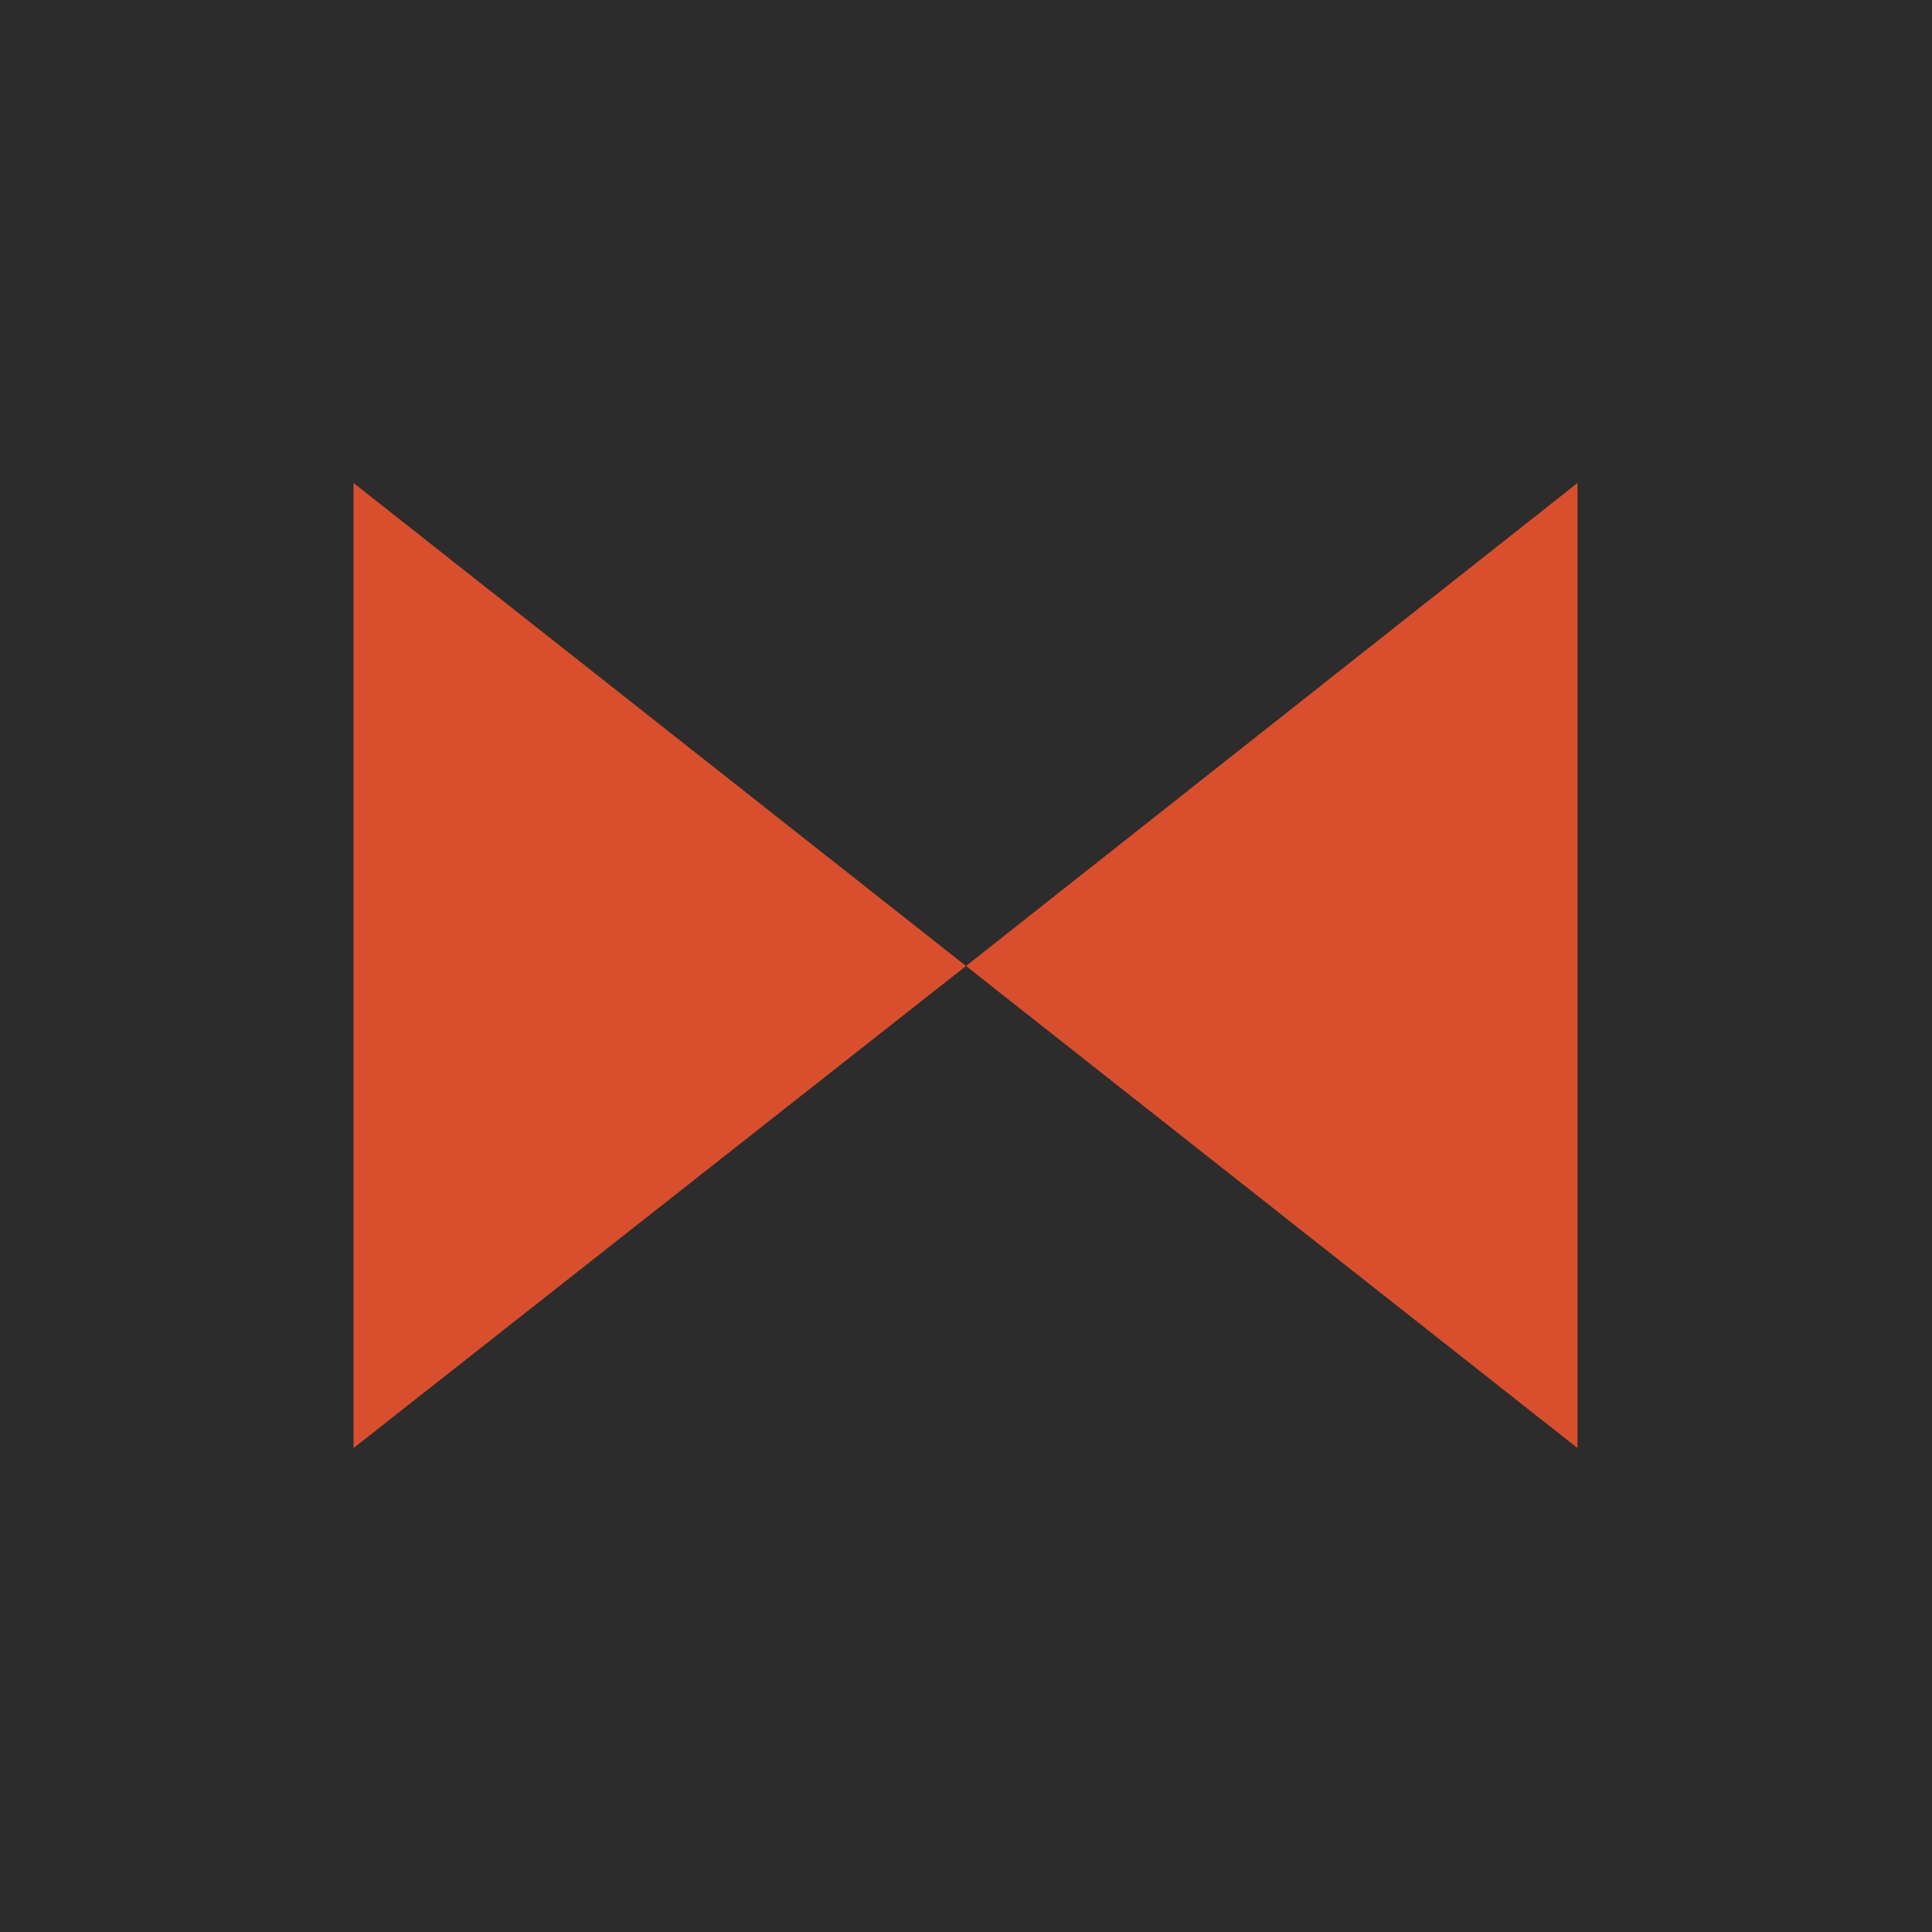
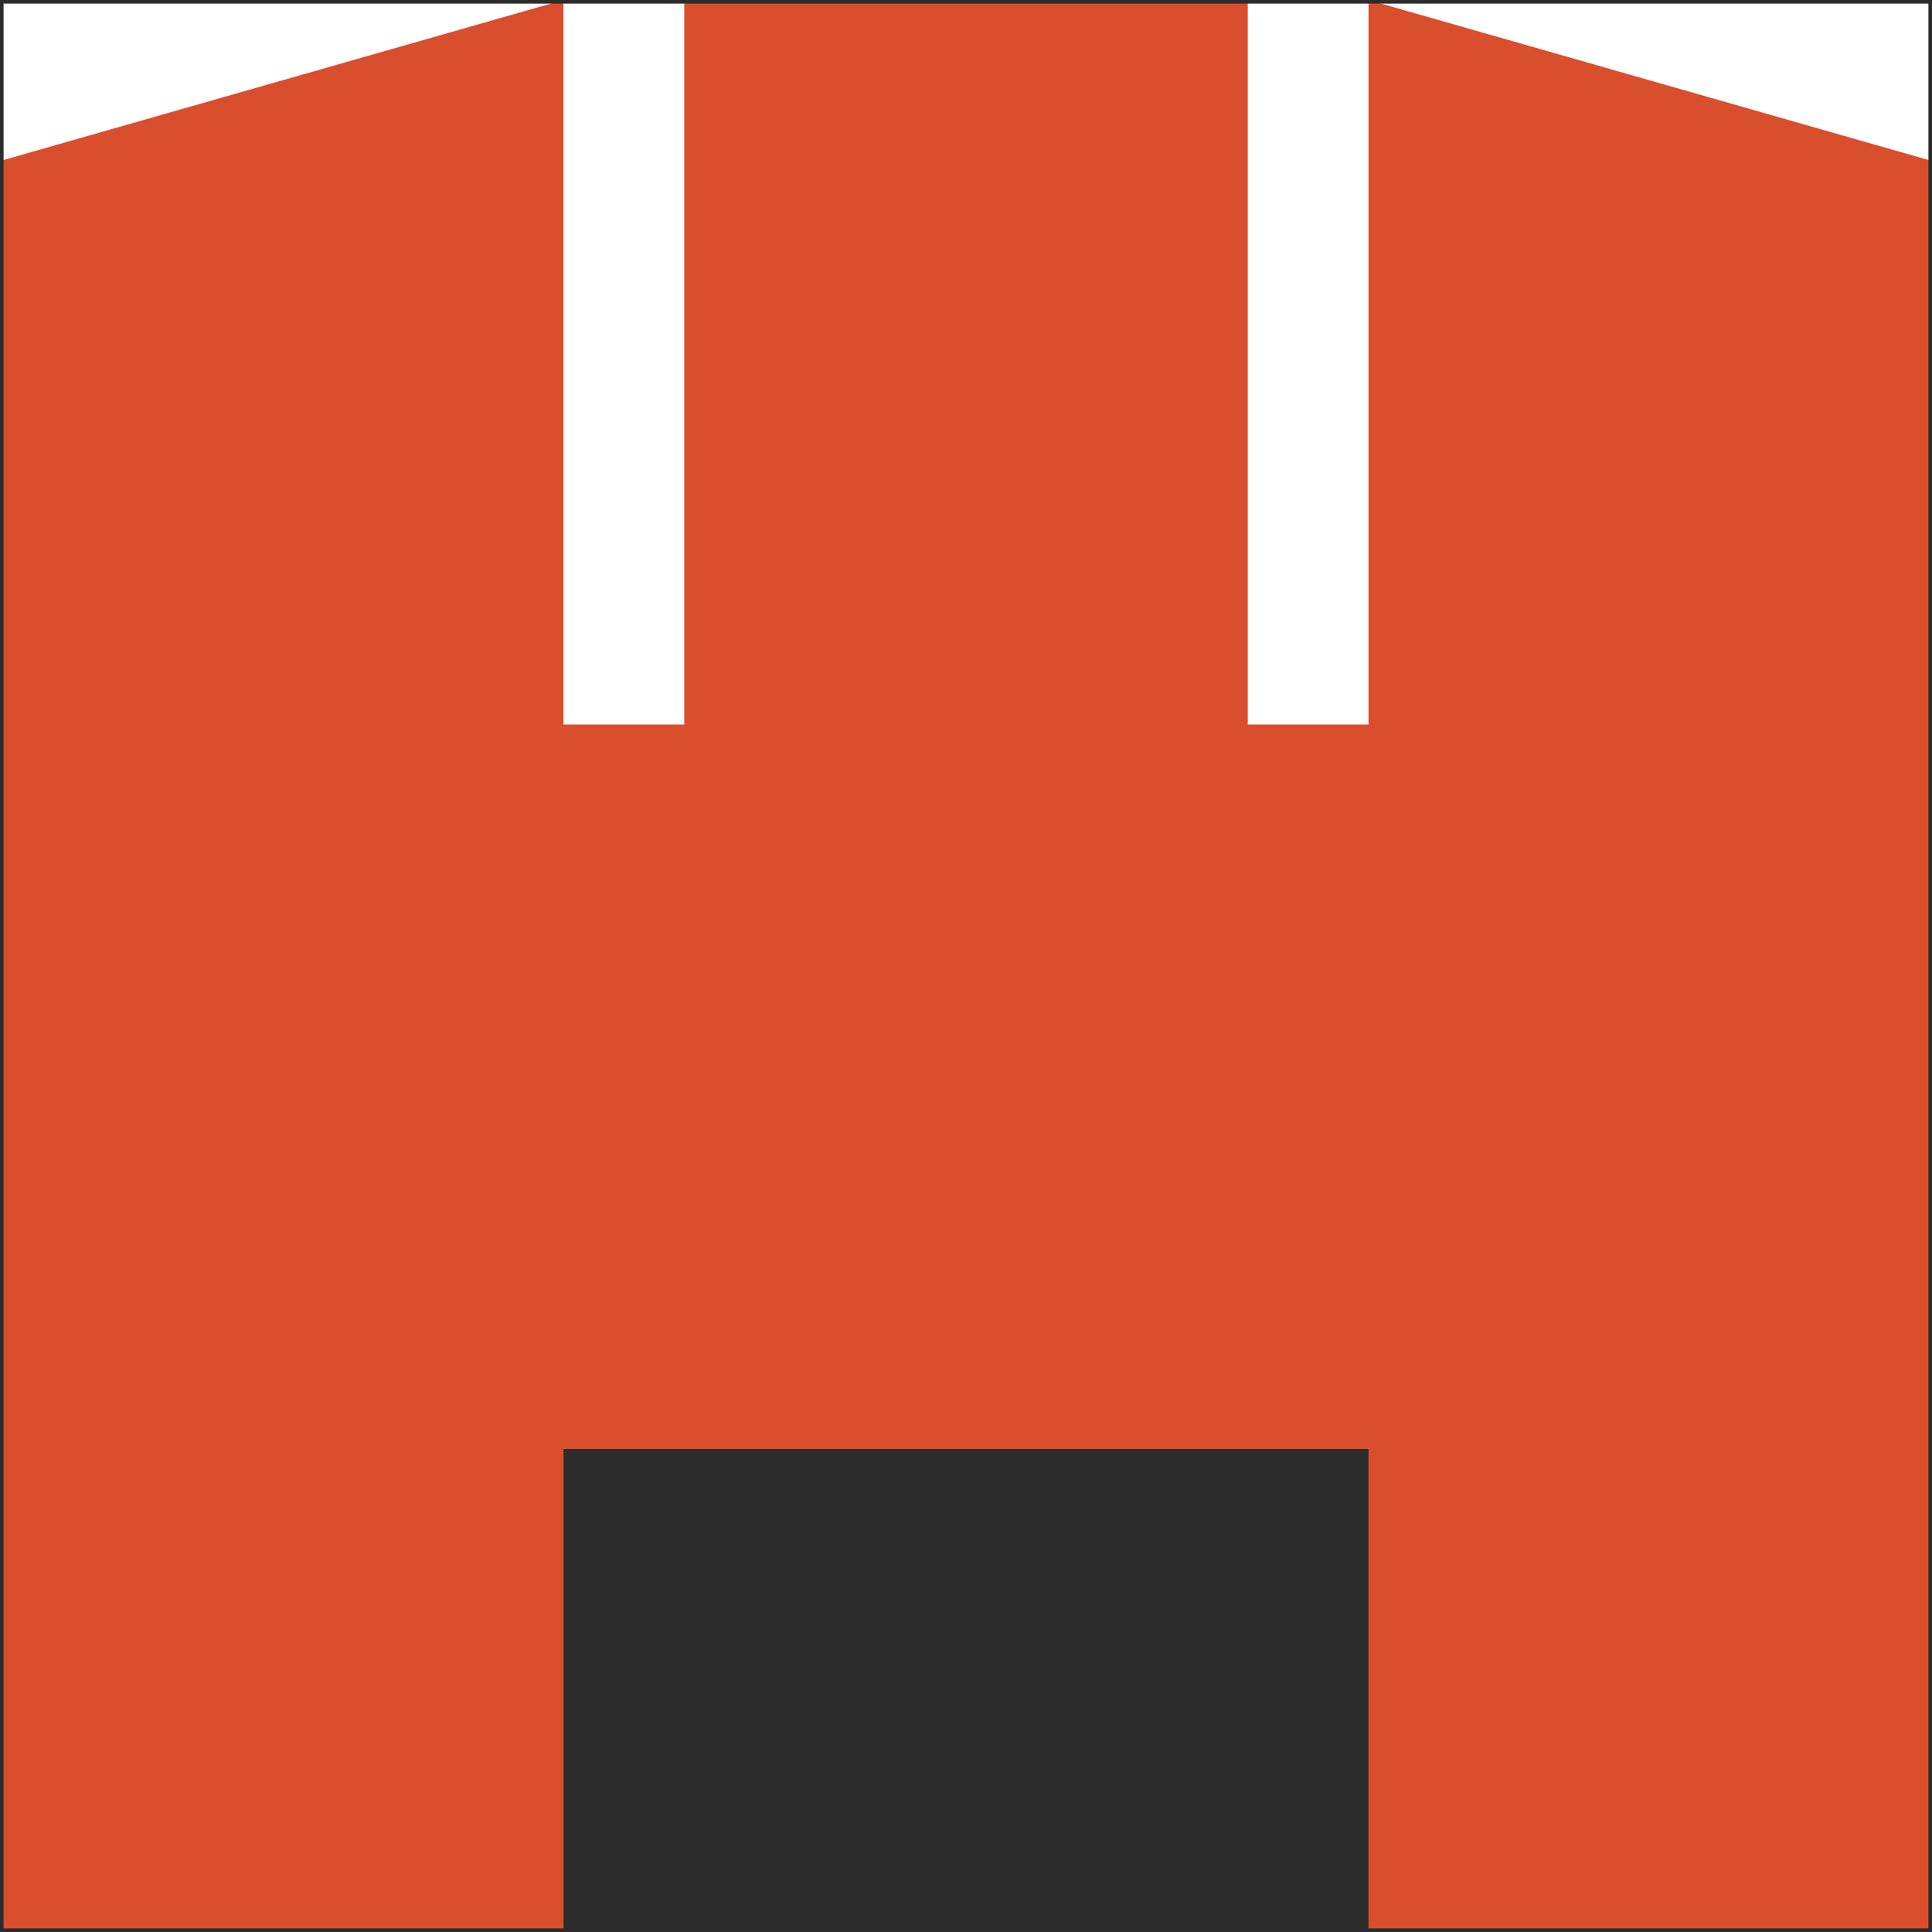
- <svg xmlns="http://www.w3.org/2000/svg" width="2000" height="2000" viewBox="0 0 2000 2000" role="img" aria-label="ATRIO favicon">
-   <rect width="2000" height="2000" fill="#2C2C2C" />
-   <polygon points="366,500 1000,1000 366,1499" fill="#D94F2D" />
-   <polygon points="1633,500 1000,1000 1633,1499" fill="#D94F2D" />
+ <svg xmlns="http://www.w3.org/2000/svg" viewBox="0 0 1080 1080" width="1080" height="1080" role="img" aria-labelledby="t d">
+   <path fill="#D94F2D" d="M0,90 L315,0 V405 H382.5 V0 H697.5 V405 H765 V0 L1080,90 V1080 H0 Z" />
+   <path fill="#2C2C2C" d="M315,810 H765 V1080 H315 Z" />
+   <rect x="1" y="1" width="1078" height="1078" fill="none" stroke="#2C2C2C" stroke-width="2" shape-rendering="geometricPrecision" />
</svg>
